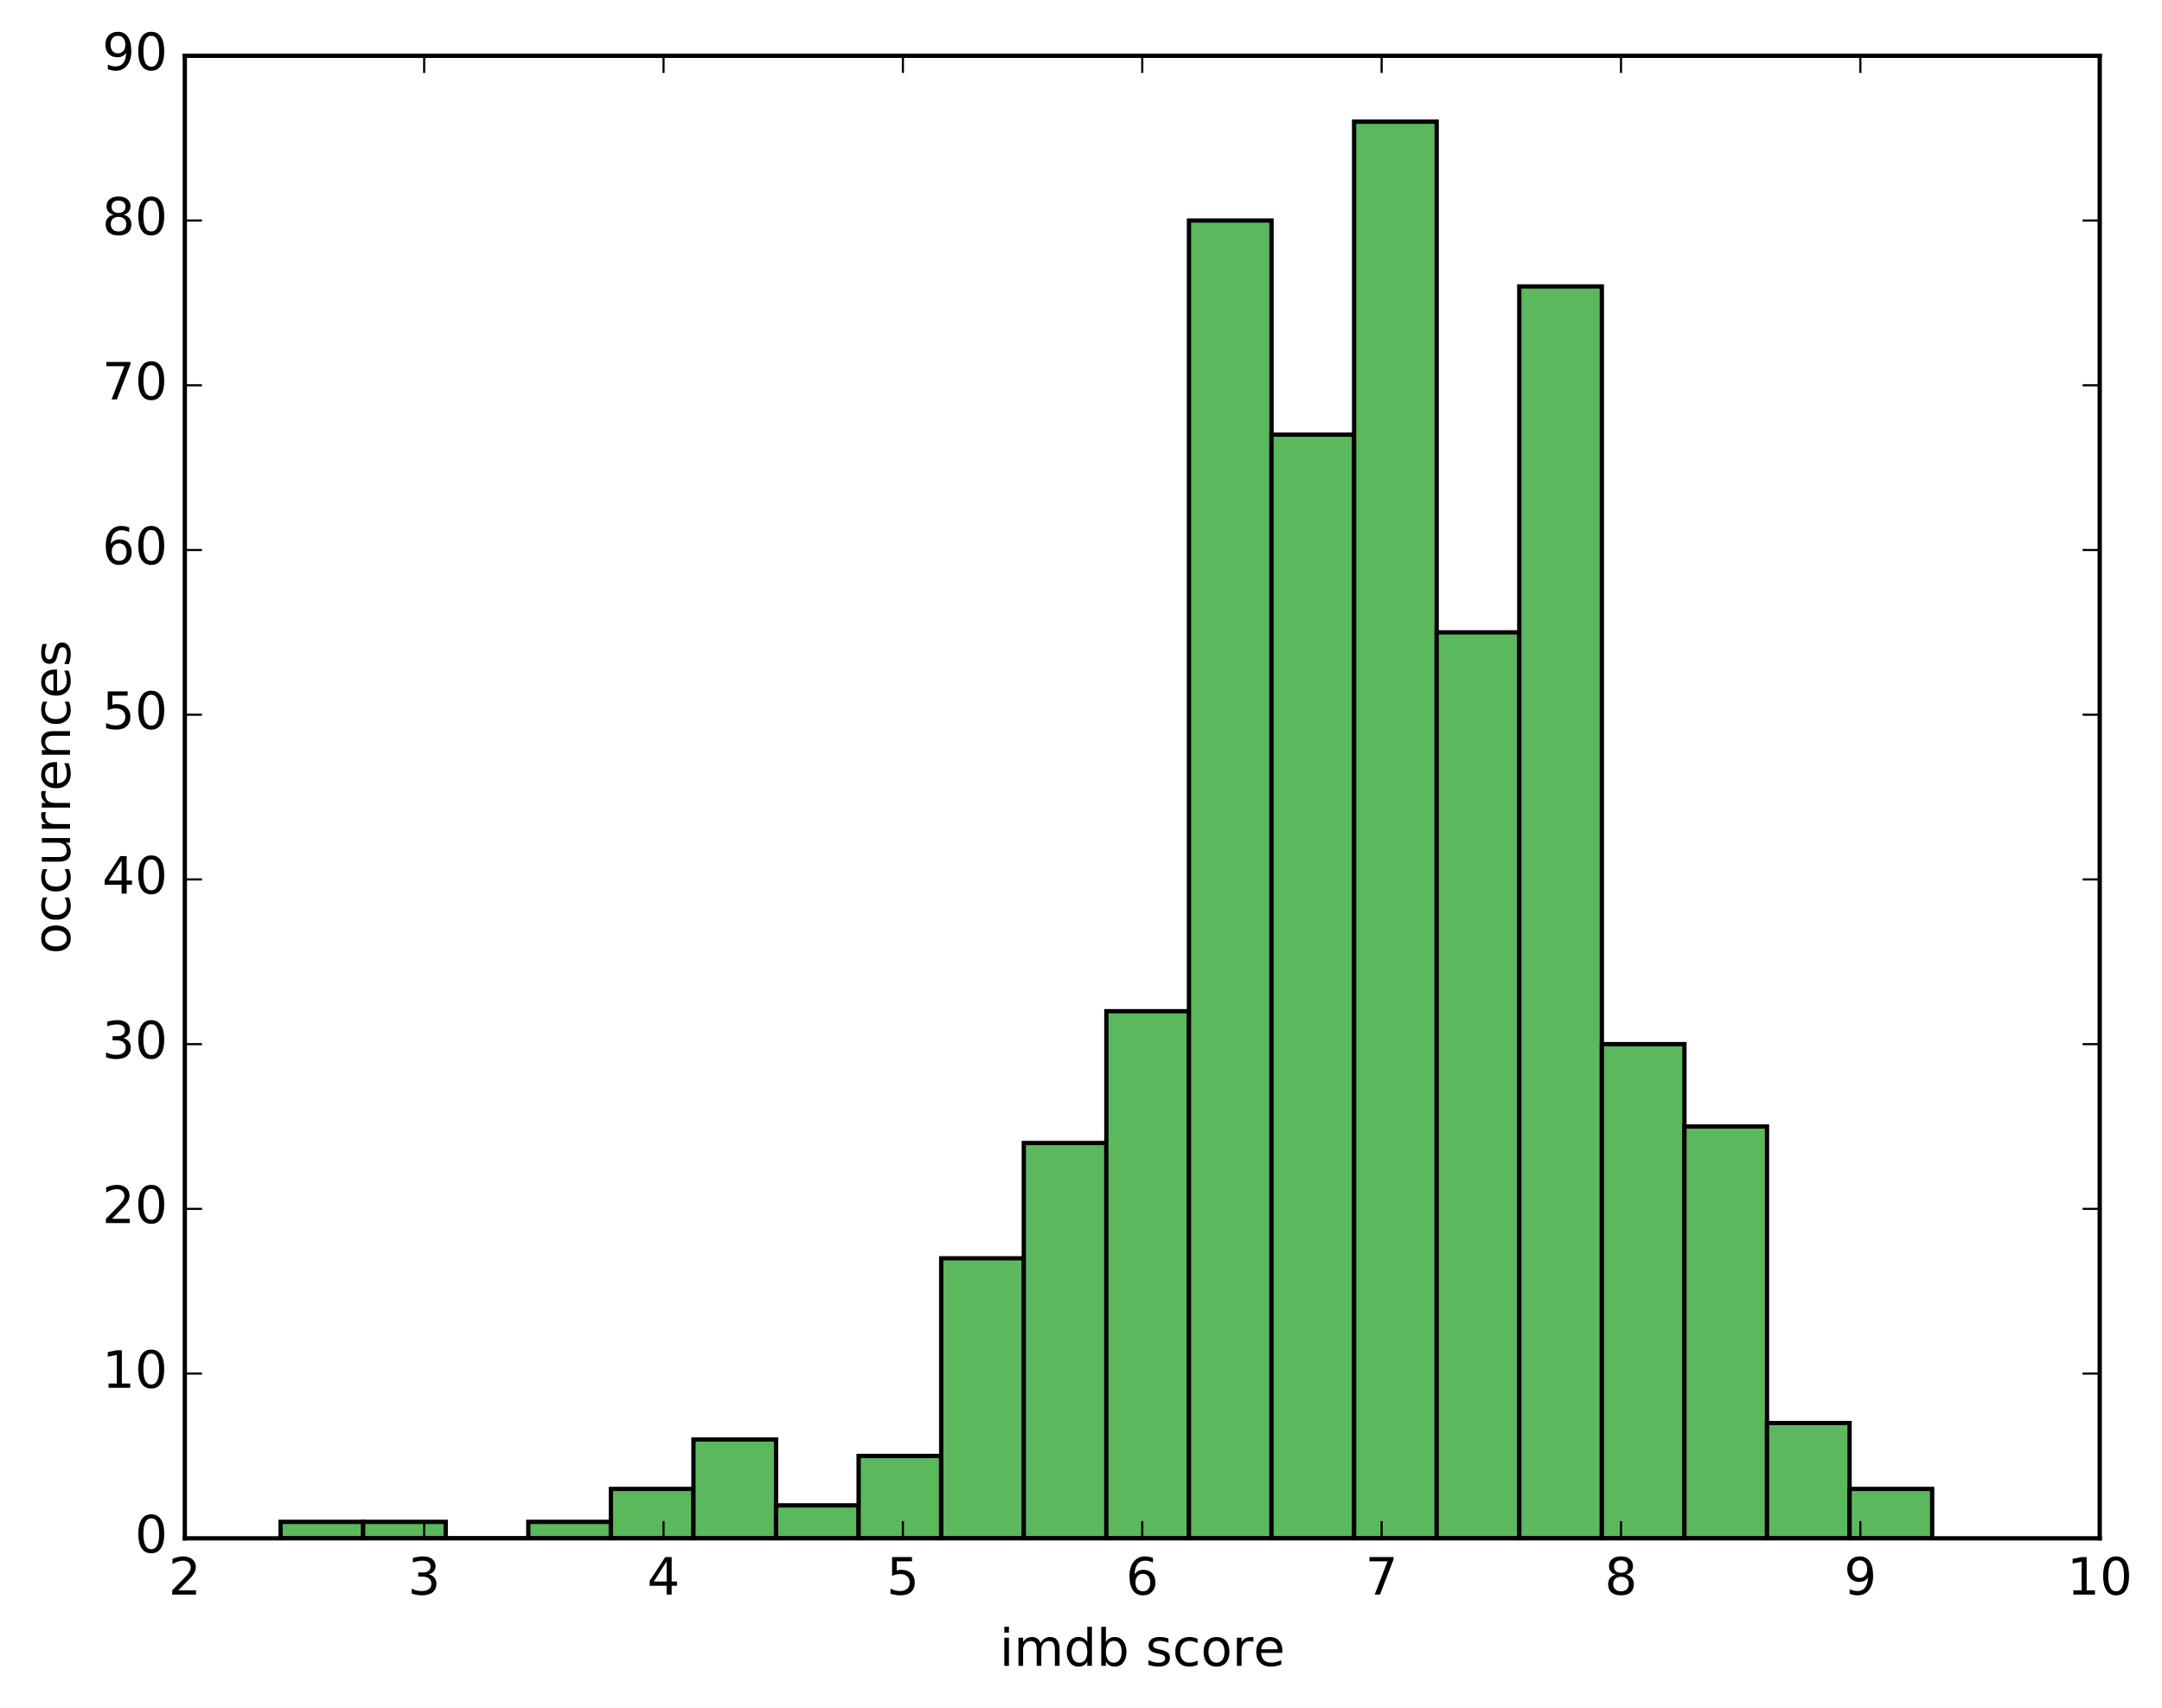
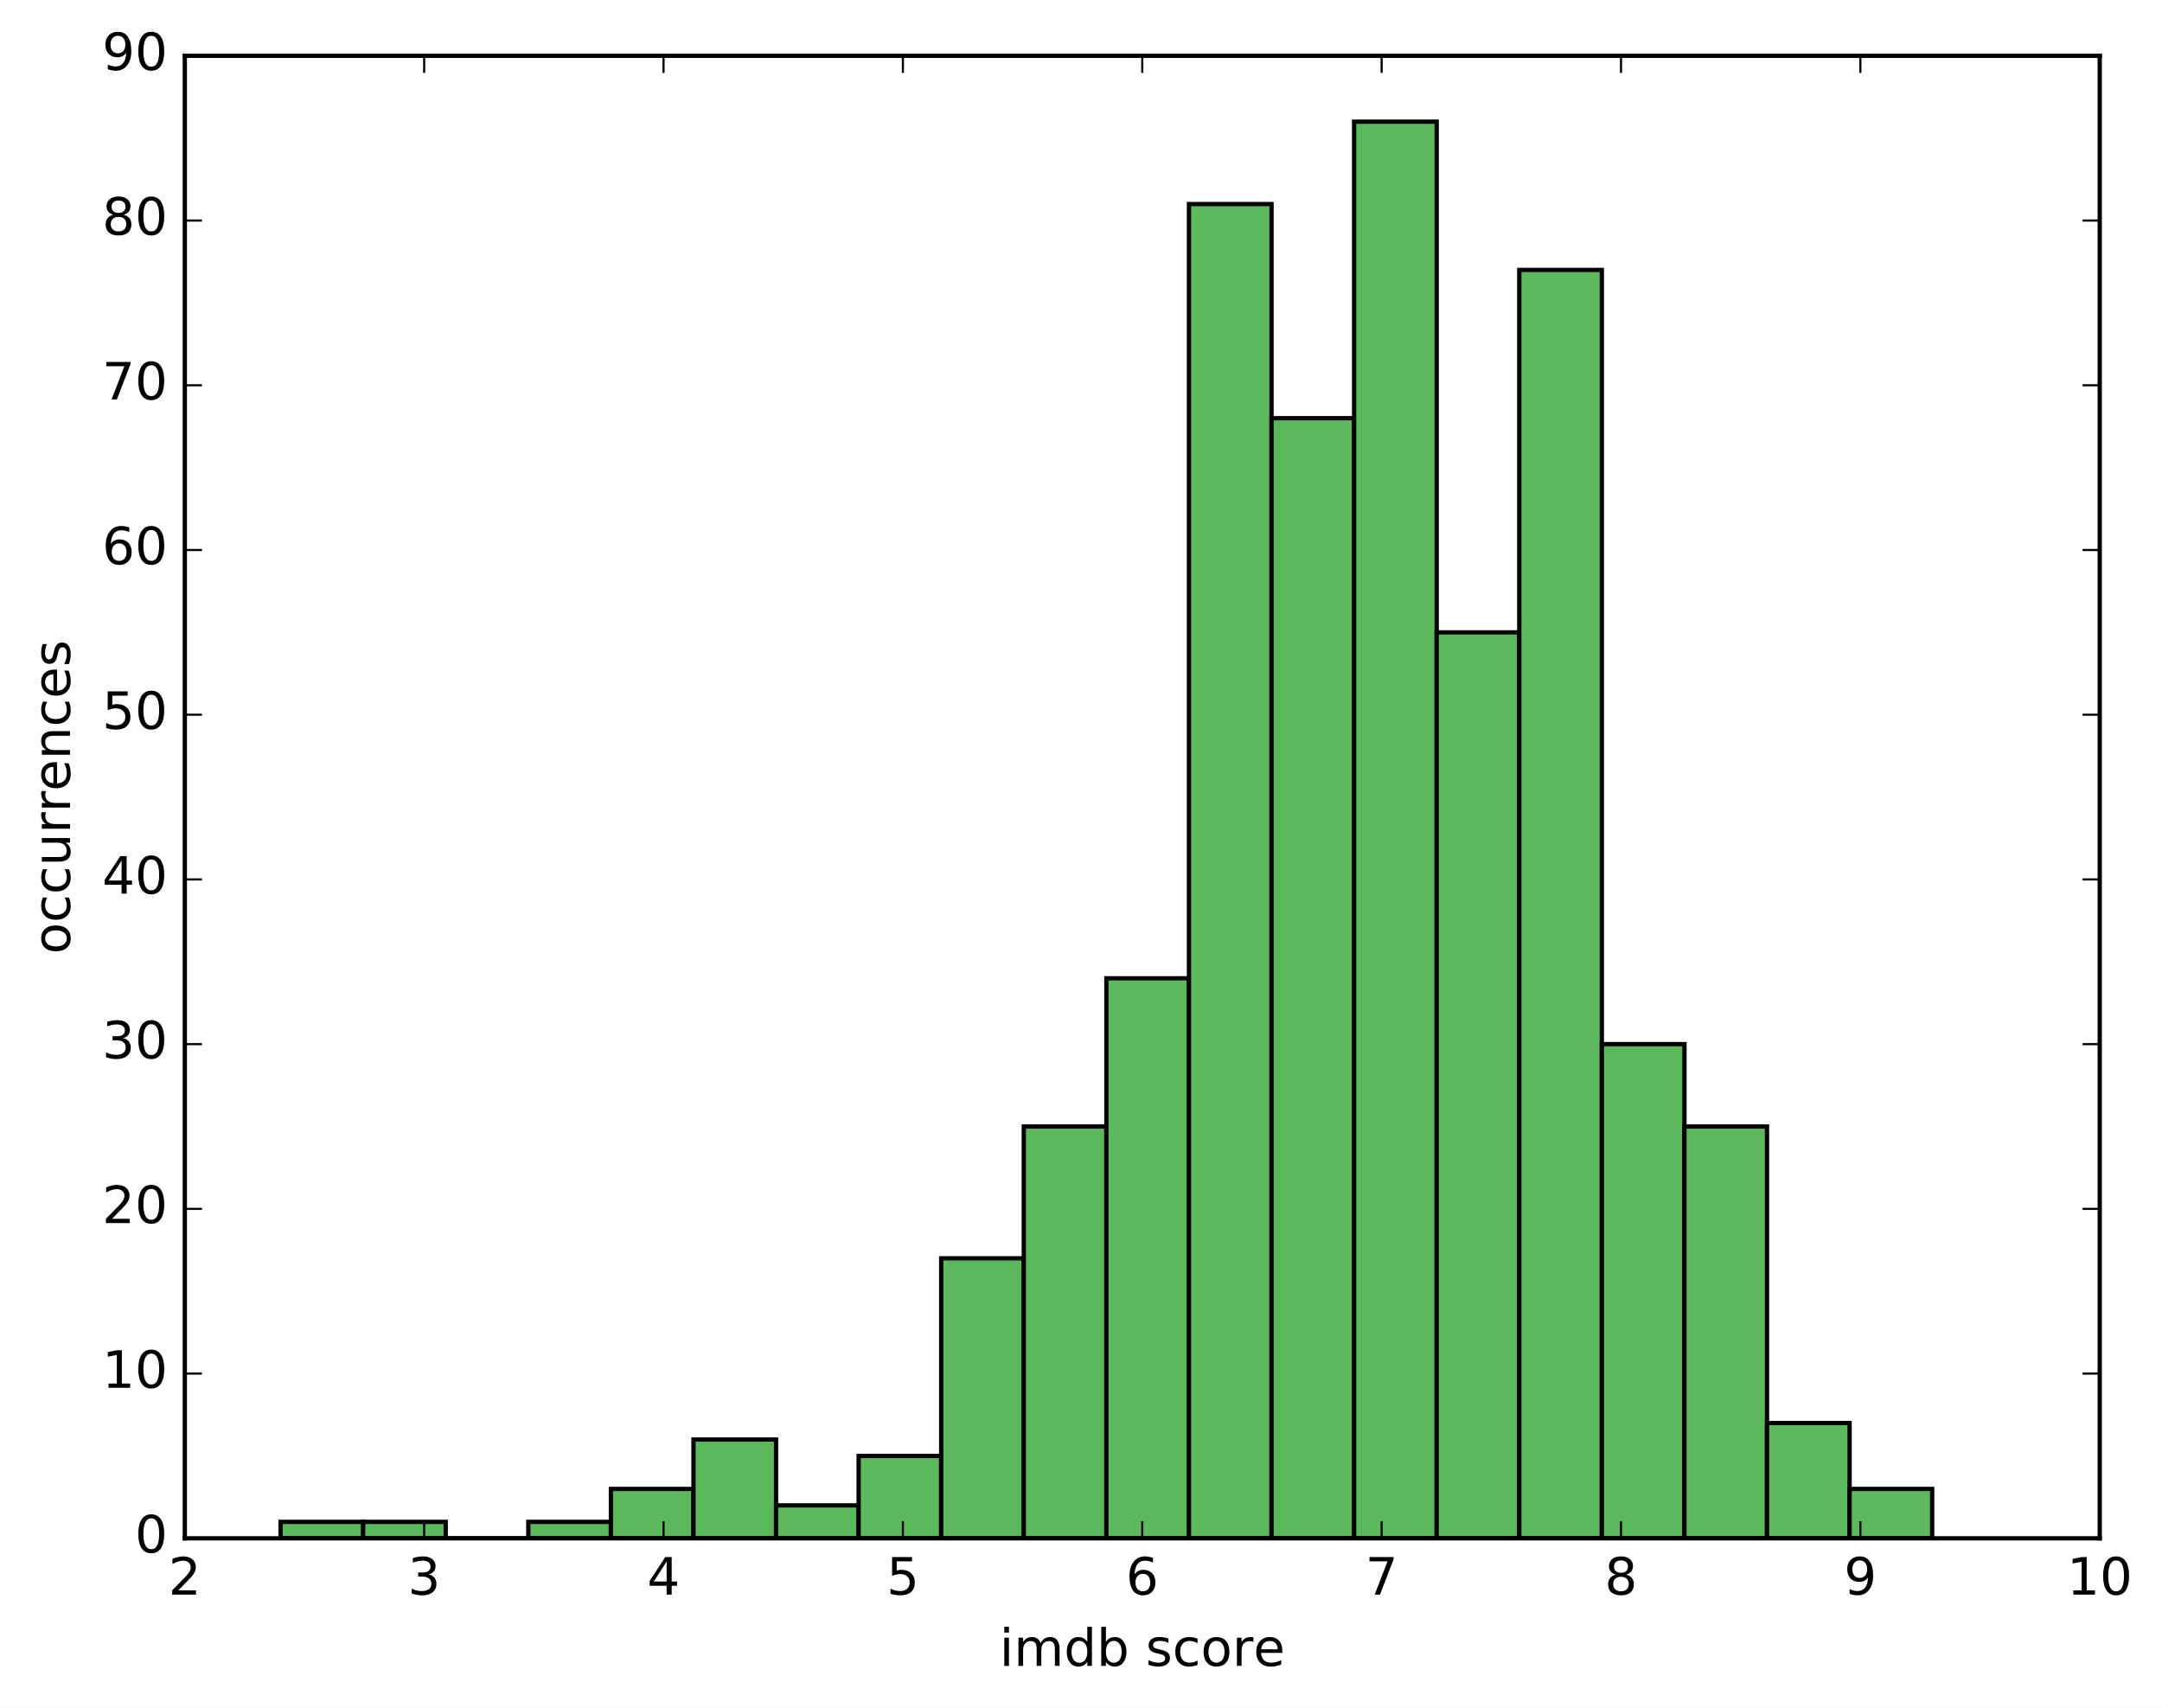
<svg xmlns="http://www.w3.org/2000/svg" xmlns:xlink="http://www.w3.org/1999/xlink" height="398pt" version="1.1" viewBox="0 0 504 398" width="504pt">
  <defs>
    <style type="text/css">
*{stroke-linecap:butt;stroke-linejoin:round;stroke-miterlimit:100000;}
  </style>
  </defs>
  <g id="figure_1">
    <g id="patch_1">
      <path d="M 0 398.034  L 504.319 398.034  L 504.319 0  L 0 0  z " style="fill:#ffffff;" />
    </g>
    <g id="axes_1">
      <g id="patch_2">
        <path d="M 43.084 358.607  L 489.484 358.607  L 489.484 13.007  L 43.084 13.007  z " style="fill:#ffffff;" />
      </g>
      <g id="patch_3">
-         <path clip-path="url(#pd7d721c037)" d="M 65.404 358.607  L 84.655 358.607  L 84.655 354.767  L 65.404 354.767  z " style="fill:#5cb85c;stroke:#000000;stroke-linejoin:miter;" />
+         <path clip-path="url(#pb5f5af9850)" d="M 65.404 358.607  L 84.655 358.607  L 84.655 354.767  L 65.404 354.767  z " style="fill:#5cb85c;stroke:#000000;stroke-linejoin:miter;" />
      </g>
      <g id="patch_4">
-         <path clip-path="url(#pd7d721c037)" d="M 84.655 358.607  L 103.906 358.607  L 103.906 354.767  L 84.655 354.767  z " style="fill:#5cb85c;stroke:#000000;stroke-linejoin:miter;" />
+         <path clip-path="url(#pb5f5af9850)" d="M 84.655 358.607  L 103.906 358.607  L 103.906 354.767  L 84.655 354.767  z " style="fill:#5cb85c;stroke:#000000;stroke-linejoin:miter;" />
      </g>
      <g id="patch_5">
-         <path clip-path="url(#pd7d721c037)" d="M 103.906 358.607  L 123.157 358.607  L 123.157 358.607  L 103.906 358.607  z " style="fill:#5cb85c;stroke:#000000;stroke-linejoin:miter;" />
+         <path clip-path="url(#pb5f5af9850)" d="M 103.906 358.607  L 123.157 358.607  L 123.157 358.607  L 103.906 358.607  z " style="fill:#5cb85c;stroke:#000000;stroke-linejoin:miter;" />
      </g>
      <g id="patch_6">
-         <path clip-path="url(#pd7d721c037)" d="M 123.157 358.607  L 142.408 358.607  L 142.408 354.767  L 123.157 354.767  z " style="fill:#5cb85c;stroke:#000000;stroke-linejoin:miter;" />
+         <path clip-path="url(#pb5f5af9850)" d="M 123.157 358.607  L 142.408 358.607  L 142.408 354.767  L 123.157 354.767  z " style="fill:#5cb85c;stroke:#000000;stroke-linejoin:miter;" />
      </g>
      <g id="patch_7">
-         <path clip-path="url(#pd7d721c037)" d="M 142.408 358.607  L 161.659 358.607  L 161.659 347.087  L 142.408 347.087  z " style="fill:#5cb85c;stroke:#000000;stroke-linejoin:miter;" />
+         <path clip-path="url(#pb5f5af9850)" d="M 142.408 358.607  L 161.659 358.607  L 161.659 347.087  L 142.408 347.087  z " style="fill:#5cb85c;stroke:#000000;stroke-linejoin:miter;" />
      </g>
      <g id="patch_8">
-         <path clip-path="url(#pd7d721c037)" d="M 161.659 358.607  L 180.91 358.607  L 180.91 335.567  L 161.659 335.567  z " style="fill:#5cb85c;stroke:#000000;stroke-linejoin:miter;" />
+         <path clip-path="url(#pb5f5af9850)" d="M 161.659 358.607  L 180.91 358.607  L 180.91 335.567  L 161.659 335.567  z " style="fill:#5cb85c;stroke:#000000;stroke-linejoin:miter;" />
      </g>
      <g id="patch_9">
-         <path clip-path="url(#pd7d721c037)" d="M 180.91 358.607  L 200.161 358.607  L 200.161 350.927  L 180.91 350.927  z " style="fill:#5cb85c;stroke:#000000;stroke-linejoin:miter;" />
+         <path clip-path="url(#pb5f5af9850)" d="M 180.91 358.607  L 200.161 358.607  L 200.161 350.927  L 180.91 350.927  z " style="fill:#5cb85c;stroke:#000000;stroke-linejoin:miter;" />
      </g>
      <g id="patch_10">
-         <path clip-path="url(#pd7d721c037)" d="M 200.161 358.607  L 219.412 358.607  L 219.412 339.407  L 200.161 339.407  z " style="fill:#5cb85c;stroke:#000000;stroke-linejoin:miter;" />
+         <path clip-path="url(#pb5f5af9850)" d="M 200.161 358.607  L 219.412 358.607  L 219.412 339.407  L 200.161 339.407  z " style="fill:#5cb85c;stroke:#000000;stroke-linejoin:miter;" />
      </g>
      <g id="patch_11">
-         <path clip-path="url(#pd7d721c037)" d="M 219.412 358.607  L 238.663 358.607  L 238.663 293.327  L 219.412 293.327  z " style="fill:#5cb85c;stroke:#000000;stroke-linejoin:miter;" />
+         <path clip-path="url(#pb5f5af9850)" d="M 219.412 358.607  L 238.663 358.607  L 238.663 293.327  L 219.412 293.327  z " style="fill:#5cb85c;stroke:#000000;stroke-linejoin:miter;" />
      </g>
      <g id="patch_12">
-         <path clip-path="url(#pd7d721c037)" d="M 238.663 358.607  L 257.914 358.607  L 257.914 266.447  L 238.663 266.447  z " style="fill:#5cb85c;stroke:#000000;stroke-linejoin:miter;" />
+         <path clip-path="url(#pb5f5af9850)" d="M 238.663 358.607  L 257.914 358.607  L 257.914 262.607  L 238.663 262.607  z " style="fill:#5cb85c;stroke:#000000;stroke-linejoin:miter;" />
      </g>
      <g id="patch_13">
-         <path clip-path="url(#pd7d721c037)" d="M 257.914 358.607  L 277.165 358.607  L 277.165 235.727  L 257.914 235.727  z " style="fill:#5cb85c;stroke:#000000;stroke-linejoin:miter;" />
+         <path clip-path="url(#pb5f5af9850)" d="M 257.914 358.607  L 277.165 358.607  L 277.165 228.047  L 257.914 228.047  z " style="fill:#5cb85c;stroke:#000000;stroke-linejoin:miter;" />
      </g>
      <g id="patch_14">
-         <path clip-path="url(#pd7d721c037)" d="M 277.165 358.607  L 296.416 358.607  L 296.416 51.407  L 277.165 51.407  z " style="fill:#5cb85c;stroke:#000000;stroke-linejoin:miter;" />
+         <path clip-path="url(#pb5f5af9850)" d="M 277.165 358.607  L 296.416 358.607  L 296.416 47.567  L 277.165 47.567  z " style="fill:#5cb85c;stroke:#000000;stroke-linejoin:miter;" />
      </g>
      <g id="patch_15">
-         <path clip-path="url(#pd7d721c037)" d="M 296.416 358.607  L 315.667 358.607  L 315.667 101.327  L 296.416 101.327  z " style="fill:#5cb85c;stroke:#000000;stroke-linejoin:miter;" />
+         <path clip-path="url(#pb5f5af9850)" d="M 296.416 358.607  L 315.667 358.607  L 315.667 97.487  L 296.416 97.487  z " style="fill:#5cb85c;stroke:#000000;stroke-linejoin:miter;" />
      </g>
      <g id="patch_16">
-         <path clip-path="url(#pd7d721c037)" d="M 315.667 358.607  L 334.918 358.607  L 334.918 28.367  L 315.667 28.367  z " style="fill:#5cb85c;stroke:#000000;stroke-linejoin:miter;" />
+         <path clip-path="url(#pb5f5af9850)" d="M 315.667 358.607  L 334.918 358.607  L 334.918 28.367  L 315.667 28.367  z " style="fill:#5cb85c;stroke:#000000;stroke-linejoin:miter;" />
      </g>
      <g id="patch_17">
-         <path clip-path="url(#pd7d721c037)" d="M 334.918 358.607  L 354.169 358.607  L 354.169 147.407  L 334.918 147.407  z " style="fill:#5cb85c;stroke:#000000;stroke-linejoin:miter;" />
+         <path clip-path="url(#pb5f5af9850)" d="M 334.918 358.607  L 354.169 358.607  L 354.169 147.407  L 334.918 147.407  z " style="fill:#5cb85c;stroke:#000000;stroke-linejoin:miter;" />
      </g>
      <g id="patch_18">
-         <path clip-path="url(#pd7d721c037)" d="M 354.169 358.607  L 373.42 358.607  L 373.42 66.767  L 354.169 66.767  z " style="fill:#5cb85c;stroke:#000000;stroke-linejoin:miter;" />
+         <path clip-path="url(#pb5f5af9850)" d="M 354.169 358.607  L 373.42 358.607  L 373.42 62.927  L 354.169 62.927  z " style="fill:#5cb85c;stroke:#000000;stroke-linejoin:miter;" />
      </g>
      <g id="patch_19">
-         <path clip-path="url(#pd7d721c037)" d="M 373.42 358.607  L 392.671 358.607  L 392.671 243.407  L 373.42 243.407  z " style="fill:#5cb85c;stroke:#000000;stroke-linejoin:miter;" />
+         <path clip-path="url(#pb5f5af9850)" d="M 373.42 358.607  L 392.671 358.607  L 392.671 243.407  L 373.42 243.407  z " style="fill:#5cb85c;stroke:#000000;stroke-linejoin:miter;" />
      </g>
      <g id="patch_20">
-         <path clip-path="url(#pd7d721c037)" d="M 392.671 358.607  L 411.922 358.607  L 411.922 262.607  L 392.671 262.607  z " style="fill:#5cb85c;stroke:#000000;stroke-linejoin:miter;" />
+         <path clip-path="url(#pb5f5af9850)" d="M 392.671 358.607  L 411.922 358.607  L 411.922 262.607  L 392.671 262.607  z " style="fill:#5cb85c;stroke:#000000;stroke-linejoin:miter;" />
      </g>
      <g id="patch_21">
-         <path clip-path="url(#pd7d721c037)" d="M 411.922 358.607  L 431.173 358.607  L 431.173 331.727  L 411.922 331.727  z " style="fill:#5cb85c;stroke:#000000;stroke-linejoin:miter;" />
+         <path clip-path="url(#pb5f5af9850)" d="M 411.922 358.607  L 431.173 358.607  L 431.173 331.727  L 411.922 331.727  z " style="fill:#5cb85c;stroke:#000000;stroke-linejoin:miter;" />
      </g>
      <g id="patch_22">
-         <path clip-path="url(#pd7d721c037)" d="M 431.173 358.607  L 450.424 358.607  L 450.424 347.087  L 431.173 347.087  z " style="fill:#5cb85c;stroke:#000000;stroke-linejoin:miter;" />
+         <path clip-path="url(#pb5f5af9850)" d="M 431.173 358.607  L 450.424 358.607  L 450.424 347.087  L 431.173 347.087  z " style="fill:#5cb85c;stroke:#000000;stroke-linejoin:miter;" />
      </g>
      <g id="patch_23">
        <path d="M 43.084 13.007  L 489.484 13.007  " style="fill:none;stroke:#000000;stroke-linecap:square;stroke-linejoin:miter;" />
      </g>
      <g id="patch_24">
        <path d="M 489.484 358.607  L 489.484 13.007  " style="fill:none;stroke:#000000;stroke-linecap:square;stroke-linejoin:miter;" />
      </g>
      <g id="patch_25">
        <path d="M 43.084 358.607  L 489.484 358.607  " style="fill:none;stroke:#000000;stroke-linecap:square;stroke-linejoin:miter;" />
      </g>
      <g id="patch_26">
        <path d="M 43.084 358.607  L 43.084 13.007  " style="fill:none;stroke:#000000;stroke-linecap:square;stroke-linejoin:miter;" />
      </g>
      <g id="matplotlib.axis_1">
        <g id="xtick_1">
          <g id="line2d_1">
            <defs>
-               <path d="M 0 0  L 0 -4  " id="m1846ed63f5" style="stroke:#000000;stroke-width:0.5;" />
-             </defs>
-             <g>
-               <use style="stroke:#000000;stroke-width:0.5;" x="43.084" xlink:href="#m1846ed63f5" y="358.607" />
+               <path d="M 0 0  L 0 -4  " id="m257d3e82ee" style="stroke:#000000;stroke-width:0.5;" />
+             </defs>
+             <g>
+               <use style="stroke:#000000;stroke-width:0.5;" x="43.084" xlink:href="#m257d3e82ee" y="358.607" />
            </g>
          </g>
          <g id="line2d_2">
            <defs>
-               <path d="M 0 0  L 0 4  " id="m4aa97faf41" style="stroke:#000000;stroke-width:0.5;" />
-             </defs>
-             <g>
-               <use style="stroke:#000000;stroke-width:0.5;" x="43.084" xlink:href="#m4aa97faf41" y="13.007" />
+               <path d="M 0 0  L 0 4  " id="m4eb348fe2f" style="stroke:#000000;stroke-width:0.5;" />
+             </defs>
+             <g>
+               <use style="stroke:#000000;stroke-width:0.5;" x="43.084" xlink:href="#m4eb348fe2f" y="13.007" />
            </g>
          </g>
          <g id="text_1">
            <defs>
              <path d="M 19.188 8.297  L 53.609 8.297  L 53.609 0  L 7.328 0  L 7.328 8.297  Q 12.938 14.109 22.625 23.891  Q 32.328 33.688 34.812 36.531  Q 39.547 41.844 41.422 45.531  Q 43.312 49.219 43.312 52.781  Q 43.312 58.594 39.234 62.25  Q 35.156 65.922 28.609 65.922  Q 23.969 65.922 18.812 64.312  Q 13.672 62.703 7.812 59.422  L 7.812 69.391  Q 13.766 71.781 18.938 73  Q 24.125 74.219 28.422 74.219  Q 39.75 74.219 46.484 68.547  Q 53.219 62.891 53.219 53.422  Q 53.219 48.922 51.531 44.891  Q 49.859 40.875 45.406 35.406  Q 44.188 33.984 37.641 27.219  Q 31.109 20.453 19.188 8.297  " id="BitstreamVeraSans-Roman-32" />
            </defs>
            <g transform="translate(39.26625 371.725)scale(0.12 -0.12)">
              <use xlink:href="#BitstreamVeraSans-Roman-32" />
            </g>
          </g>
        </g>
        <g id="xtick_2">
          <g id="line2d_3">
            <g>
-               <use style="stroke:#000000;stroke-width:0.5;" x="98.884" xlink:href="#m1846ed63f5" y="358.607" />
+               <use style="stroke:#000000;stroke-width:0.5;" x="98.884" xlink:href="#m257d3e82ee" y="358.607" />
            </g>
          </g>
          <g id="line2d_4">
            <g>
-               <use style="stroke:#000000;stroke-width:0.5;" x="98.884" xlink:href="#m4aa97faf41" y="13.007" />
+               <use style="stroke:#000000;stroke-width:0.5;" x="98.884" xlink:href="#m4eb348fe2f" y="13.007" />
            </g>
          </g>
          <g id="text_2">
            <defs>
              <path d="M 40.578 39.312  Q 47.656 37.797 51.625 33  Q 55.609 28.219 55.609 21.188  Q 55.609 10.406 48.188 4.484  Q 40.766 -1.422 27.094 -1.422  Q 22.516 -1.422 17.656 -0.516  Q 12.797 0.391 7.625 2.203  L 7.625 11.719  Q 11.719 9.328 16.594 8.109  Q 21.484 6.891 26.812 6.891  Q 36.078 6.891 40.938 10.547  Q 45.797 14.203 45.797 21.188  Q 45.797 27.641 41.281 31.266  Q 36.766 34.906 28.719 34.906  L 20.219 34.906  L 20.219 43.016  L 29.109 43.016  Q 36.375 43.016 40.234 45.922  Q 44.094 48.828 44.094 54.297  Q 44.094 59.906 40.109 62.906  Q 36.141 65.922 28.719 65.922  Q 24.656 65.922 20.016 65.031  Q 15.375 64.156 9.812 62.312  L 9.812 71.094  Q 15.438 72.656 20.344 73.438  Q 25.25 74.219 29.594 74.219  Q 40.828 74.219 47.359 69.109  Q 53.906 64.016 53.906 55.328  Q 53.906 49.266 50.438 45.094  Q 46.969 40.922 40.578 39.312  " id="BitstreamVeraSans-Roman-33" />
            </defs>
            <g transform="translate(95.06625 371.725)scale(0.12 -0.12)">
              <use xlink:href="#BitstreamVeraSans-Roman-33" />
            </g>
          </g>
        </g>
        <g id="xtick_3">
          <g id="line2d_5">
            <g>
-               <use style="stroke:#000000;stroke-width:0.5;" x="154.684" xlink:href="#m1846ed63f5" y="358.607" />
+               <use style="stroke:#000000;stroke-width:0.5;" x="154.684" xlink:href="#m257d3e82ee" y="358.607" />
            </g>
          </g>
          <g id="line2d_6">
            <g>
-               <use style="stroke:#000000;stroke-width:0.5;" x="154.684" xlink:href="#m4aa97faf41" y="13.007" />
+               <use style="stroke:#000000;stroke-width:0.5;" x="154.684" xlink:href="#m4eb348fe2f" y="13.007" />
            </g>
          </g>
          <g id="text_3">
            <defs>
              <path d="M 37.797 64.312  L 12.891 25.391  L 37.797 25.391  z M 35.203 72.906  L 47.609 72.906  L 47.609 25.391  L 58.016 25.391  L 58.016 17.188  L 47.609 17.188  L 47.609 0  L 37.797 0  L 37.797 17.188  L 4.891 17.188  L 4.891 26.703  z " id="BitstreamVeraSans-Roman-34" />
            </defs>
            <g transform="translate(150.8663 371.725)scale(0.12 -0.12)">
              <use xlink:href="#BitstreamVeraSans-Roman-34" />
            </g>
          </g>
        </g>
        <g id="xtick_4">
          <g id="line2d_7">
            <g>
-               <use style="stroke:#000000;stroke-width:0.5;" x="210.484" xlink:href="#m1846ed63f5" y="358.607" />
+               <use style="stroke:#000000;stroke-width:0.5;" x="210.484" xlink:href="#m257d3e82ee" y="358.607" />
            </g>
          </g>
          <g id="line2d_8">
            <g>
-               <use style="stroke:#000000;stroke-width:0.5;" x="210.484" xlink:href="#m4aa97faf41" y="13.007" />
+               <use style="stroke:#000000;stroke-width:0.5;" x="210.484" xlink:href="#m4eb348fe2f" y="13.007" />
            </g>
          </g>
          <g id="text_4">
            <defs>
              <path d="M 10.797 72.906  L 49.516 72.906  L 49.516 64.594  L 19.828 64.594  L 19.828 46.734  Q 21.969 47.469 24.109 47.828  Q 26.266 48.188 28.422 48.188  Q 40.625 48.188 47.75 41.5  Q 54.891 34.812 54.891 23.391  Q 54.891 11.625 47.562 5.094  Q 40.234 -1.422 26.906 -1.422  Q 22.312 -1.422 17.547 -0.641  Q 12.797 0.141 7.719 1.703  L 7.719 11.625  Q 12.109 9.234 16.797 8.062  Q 21.484 6.891 26.703 6.891  Q 35.156 6.891 40.078 11.328  Q 45.016 15.766 45.016 23.391  Q 45.016 31 40.078 35.438  Q 35.156 39.891 26.703 39.891  Q 22.75 39.891 18.812 39.016  Q 14.891 38.141 10.797 36.281  z " id="BitstreamVeraSans-Roman-35" />
            </defs>
            <g transform="translate(206.6662 371.725)scale(0.12 -0.12)">
              <use xlink:href="#BitstreamVeraSans-Roman-35" />
            </g>
          </g>
        </g>
        <g id="xtick_5">
          <g id="line2d_9">
            <g>
-               <use style="stroke:#000000;stroke-width:0.5;" x="266.284" xlink:href="#m1846ed63f5" y="358.607" />
+               <use style="stroke:#000000;stroke-width:0.5;" x="266.284" xlink:href="#m257d3e82ee" y="358.607" />
            </g>
          </g>
          <g id="line2d_10">
            <g>
-               <use style="stroke:#000000;stroke-width:0.5;" x="266.284" xlink:href="#m4aa97faf41" y="13.007" />
+               <use style="stroke:#000000;stroke-width:0.5;" x="266.284" xlink:href="#m4eb348fe2f" y="13.007" />
            </g>
          </g>
          <g id="text_5">
            <defs>
              <path d="M 33.016 40.375  Q 26.375 40.375 22.484 35.828  Q 18.609 31.297 18.609 23.391  Q 18.609 15.531 22.484 10.953  Q 26.375 6.391 33.016 6.391  Q 39.656 6.391 43.531 10.953  Q 47.406 15.531 47.406 23.391  Q 47.406 31.297 43.531 35.828  Q 39.656 40.375 33.016 40.375  M 52.594 71.297  L 52.594 62.312  Q 48.875 64.062 45.094 64.984  Q 41.312 65.922 37.594 65.922  Q 27.828 65.922 22.672 59.328  Q 17.531 52.734 16.797 39.406  Q 19.672 43.656 24.016 45.922  Q 28.375 48.188 33.594 48.188  Q 44.578 48.188 50.953 41.516  Q 57.328 34.859 57.328 23.391  Q 57.328 12.156 50.688 5.359  Q 44.047 -1.422 33.016 -1.422  Q 20.359 -1.422 13.672 8.266  Q 6.984 17.969 6.984 36.375  Q 6.984 53.656 15.188 63.938  Q 23.391 74.219 37.203 74.219  Q 40.922 74.219 44.703 73.484  Q 48.484 72.75 52.594 71.297  " id="BitstreamVeraSans-Roman-36" />
            </defs>
            <g transform="translate(262.4663 371.725)scale(0.12 -0.12)">
              <use xlink:href="#BitstreamVeraSans-Roman-36" />
            </g>
          </g>
        </g>
        <g id="xtick_6">
          <g id="line2d_11">
            <g>
-               <use style="stroke:#000000;stroke-width:0.5;" x="322.084" xlink:href="#m1846ed63f5" y="358.607" />
+               <use style="stroke:#000000;stroke-width:0.5;" x="322.084" xlink:href="#m257d3e82ee" y="358.607" />
            </g>
          </g>
          <g id="line2d_12">
            <g>
-               <use style="stroke:#000000;stroke-width:0.5;" x="322.084" xlink:href="#m4aa97faf41" y="13.007" />
+               <use style="stroke:#000000;stroke-width:0.5;" x="322.084" xlink:href="#m4eb348fe2f" y="13.007" />
            </g>
          </g>
          <g id="text_6">
            <defs>
              <path d="M 8.203 72.906  L 55.078 72.906  L 55.078 68.703  L 28.609 0  L 18.312 0  L 43.219 64.594  L 8.203 64.594  z " id="BitstreamVeraSans-Roman-37" />
            </defs>
            <g transform="translate(318.2663 371.725)scale(0.12 -0.12)">
              <use xlink:href="#BitstreamVeraSans-Roman-37" />
            </g>
          </g>
        </g>
        <g id="xtick_7">
          <g id="line2d_13">
            <g>
-               <use style="stroke:#000000;stroke-width:0.5;" x="377.884" xlink:href="#m1846ed63f5" y="358.607" />
+               <use style="stroke:#000000;stroke-width:0.5;" x="377.884" xlink:href="#m257d3e82ee" y="358.607" />
            </g>
          </g>
          <g id="line2d_14">
            <g>
-               <use style="stroke:#000000;stroke-width:0.5;" x="377.884" xlink:href="#m4aa97faf41" y="13.007" />
+               <use style="stroke:#000000;stroke-width:0.5;" x="377.884" xlink:href="#m4eb348fe2f" y="13.007" />
            </g>
          </g>
          <g id="text_7">
            <defs>
              <path d="M 31.781 34.625  Q 24.75 34.625 20.719 30.859  Q 16.703 27.094 16.703 20.516  Q 16.703 13.922 20.719 10.156  Q 24.75 6.391 31.781 6.391  Q 38.812 6.391 42.859 10.172  Q 46.922 13.969 46.922 20.516  Q 46.922 27.094 42.891 30.859  Q 38.875 34.625 31.781 34.625  M 21.922 38.812  Q 15.578 40.375 12.031 44.719  Q 8.5 49.078 8.5 55.328  Q 8.5 64.062 14.719 69.141  Q 20.953 74.219 31.781 74.219  Q 42.672 74.219 48.875 69.141  Q 55.078 64.062 55.078 55.328  Q 55.078 49.078 51.531 44.719  Q 48 40.375 41.703 38.812  Q 48.828 37.156 52.797 32.312  Q 56.781 27.484 56.781 20.516  Q 56.781 9.906 50.312 4.234  Q 43.844 -1.422 31.781 -1.422  Q 19.734 -1.422 13.25 4.234  Q 6.781 9.906 6.781 20.516  Q 6.781 27.484 10.781 32.312  Q 14.797 37.156 21.922 38.812  M 18.312 54.391  Q 18.312 48.734 21.844 45.562  Q 25.391 42.391 31.781 42.391  Q 38.141 42.391 41.719 45.562  Q 45.312 48.734 45.312 54.391  Q 45.312 60.062 41.719 63.234  Q 38.141 66.406 31.781 66.406  Q 25.391 66.406 21.844 63.234  Q 18.312 60.062 18.312 54.391  " id="BitstreamVeraSans-Roman-38" />
            </defs>
            <g transform="translate(374.0663 371.725)scale(0.12 -0.12)">
              <use xlink:href="#BitstreamVeraSans-Roman-38" />
            </g>
          </g>
        </g>
        <g id="xtick_8">
          <g id="line2d_15">
            <g>
-               <use style="stroke:#000000;stroke-width:0.5;" x="433.684" xlink:href="#m1846ed63f5" y="358.607" />
+               <use style="stroke:#000000;stroke-width:0.5;" x="433.684" xlink:href="#m257d3e82ee" y="358.607" />
            </g>
          </g>
          <g id="line2d_16">
            <g>
-               <use style="stroke:#000000;stroke-width:0.5;" x="433.684" xlink:href="#m4aa97faf41" y="13.007" />
+               <use style="stroke:#000000;stroke-width:0.5;" x="433.684" xlink:href="#m4eb348fe2f" y="13.007" />
            </g>
          </g>
          <g id="text_8">
            <defs>
              <path d="M 10.984 1.516  L 10.984 10.5  Q 14.703 8.734 18.5 7.812  Q 22.312 6.891 25.984 6.891  Q 35.75 6.891 40.891 13.453  Q 46.047 20.016 46.781 33.406  Q 43.953 29.203 39.594 26.953  Q 35.25 24.703 29.984 24.703  Q 19.047 24.703 12.672 31.312  Q 6.297 37.938 6.297 49.422  Q 6.297 60.641 12.938 67.422  Q 19.578 74.219 30.609 74.219  Q 43.266 74.219 49.922 64.516  Q 56.594 54.828 56.594 36.375  Q 56.594 19.141 48.406 8.859  Q 40.234 -1.422 26.422 -1.422  Q 22.703 -1.422 18.891 -0.688  Q 15.094 0.047 10.984 1.516  M 30.609 32.422  Q 37.25 32.422 41.125 36.953  Q 45.016 41.5 45.016 49.422  Q 45.016 57.281 41.125 61.844  Q 37.25 66.406 30.609 66.406  Q 23.969 66.406 20.094 61.844  Q 16.219 57.281 16.219 49.422  Q 16.219 41.5 20.094 36.953  Q 23.969 32.422 30.609 32.422  " id="BitstreamVeraSans-Roman-39" />
            </defs>
            <g transform="translate(429.8662 371.725)scale(0.12 -0.12)">
              <use xlink:href="#BitstreamVeraSans-Roman-39" />
            </g>
          </g>
        </g>
        <g id="xtick_9">
          <g id="line2d_17">
            <g>
-               <use style="stroke:#000000;stroke-width:0.5;" x="489.484" xlink:href="#m1846ed63f5" y="358.607" />
+               <use style="stroke:#000000;stroke-width:0.5;" x="489.484" xlink:href="#m257d3e82ee" y="358.607" />
            </g>
          </g>
          <g id="line2d_18">
            <g>
-               <use style="stroke:#000000;stroke-width:0.5;" x="489.484" xlink:href="#m4aa97faf41" y="13.007" />
+               <use style="stroke:#000000;stroke-width:0.5;" x="489.484" xlink:href="#m4eb348fe2f" y="13.007" />
            </g>
          </g>
          <g id="text_9">
            <defs>
              <path d="M 31.781 66.406  Q 24.172 66.406 20.328 58.906  Q 16.5 51.422 16.5 36.375  Q 16.5 21.391 20.328 13.891  Q 24.172 6.391 31.781 6.391  Q 39.453 6.391 43.281 13.891  Q 47.125 21.391 47.125 36.375  Q 47.125 51.422 43.281 58.906  Q 39.453 66.406 31.781 66.406  M 31.781 74.219  Q 44.047 74.219 50.516 64.516  Q 56.984 54.828 56.984 36.375  Q 56.984 17.969 50.516 8.266  Q 44.047 -1.422 31.781 -1.422  Q 19.531 -1.422 13.062 8.266  Q 6.594 17.969 6.594 36.375  Q 6.594 54.828 13.062 64.516  Q 19.531 74.219 31.781 74.219  " id="BitstreamVeraSans-Roman-30" />
              <path d="M 12.406 8.297  L 28.516 8.297  L 28.516 63.922  L 10.984 60.406  L 10.984 69.391  L 28.422 72.906  L 38.281 72.906  L 38.281 8.297  L 54.391 8.297  L 54.391 0  L 12.406 0  z " id="BitstreamVeraSans-Roman-31" />
            </defs>
            <g transform="translate(481.8487 371.725)scale(0.12 -0.12)">
              <use xlink:href="#BitstreamVeraSans-Roman-31" />
              <use x="63.623" xlink:href="#BitstreamVeraSans-Roman-30" />
            </g>
          </g>
        </g>
        <g id="text_10">
          <defs>
            <path id="BitstreamVeraSans-Roman-20" />
            <path d="M 52 44.188  Q 55.375 50.25 60.062 53.125  Q 64.75 56 71.094 56  Q 79.641 56 84.281 50.016  Q 88.922 44.047 88.922 33.016  L 88.922 0  L 79.891 0  L 79.891 32.719  Q 79.891 40.578 77.094 44.375  Q 74.312 48.188 68.609 48.188  Q 61.625 48.188 57.562 43.547  Q 53.516 38.922 53.516 30.906  L 53.516 0  L 44.484 0  L 44.484 32.719  Q 44.484 40.625 41.703 44.406  Q 38.922 48.188 33.109 48.188  Q 26.219 48.188 22.156 43.531  Q 18.109 38.875 18.109 30.906  L 18.109 0  L 9.078 0  L 9.078 54.688  L 18.109 54.688  L 18.109 46.188  Q 21.188 51.219 25.484 53.609  Q 29.781 56 35.688 56  Q 41.656 56 45.828 52.969  Q 50 49.953 52 44.188  " id="BitstreamVeraSans-Roman-6d" />
            <path d="M 30.609 48.391  Q 23.391 48.391 19.188 42.75  Q 14.984 37.109 14.984 27.297  Q 14.984 17.484 19.156 11.844  Q 23.344 6.203 30.609 6.203  Q 37.797 6.203 41.984 11.859  Q 46.188 17.531 46.188 27.297  Q 46.188 37.016 41.984 42.703  Q 37.797 48.391 30.609 48.391  M 30.609 56  Q 42.328 56 49.016 48.375  Q 55.719 40.766 55.719 27.297  Q 55.719 13.875 49.016 6.219  Q 42.328 -1.422 30.609 -1.422  Q 18.844 -1.422 12.172 6.219  Q 5.516 13.875 5.516 27.297  Q 5.516 40.766 12.172 48.375  Q 18.844 56 30.609 56  " id="BitstreamVeraSans-Roman-6f" />
            <path d="M 9.422 54.688  L 18.406 54.688  L 18.406 0  L 9.422 0  z M 9.422 75.984  L 18.406 75.984  L 18.406 64.594  L 9.422 64.594  z " id="BitstreamVeraSans-Roman-69" />
            <path d="M 56.203 29.594  L 56.203 25.203  L 14.891 25.203  Q 15.484 15.922 20.484 11.062  Q 25.484 6.203 34.422 6.203  Q 39.594 6.203 44.453 7.469  Q 49.312 8.734 54.109 11.281  L 54.109 2.781  Q 49.266 0.734 44.188 -0.344  Q 39.109 -1.422 33.891 -1.422  Q 20.797 -1.422 13.156 6.188  Q 5.516 13.812 5.516 26.812  Q 5.516 40.234 12.766 48.109  Q 20.016 56 32.328 56  Q 43.359 56 49.781 48.891  Q 56.203 41.797 56.203 29.594  M 47.219 32.234  Q 47.125 39.594 43.094 43.984  Q 39.062 48.391 32.422 48.391  Q 24.906 48.391 20.391 44.141  Q 15.875 39.891 15.188 32.172  z " id="BitstreamVeraSans-Roman-65" />
            <path d="M 45.406 46.391  L 45.406 75.984  L 54.391 75.984  L 54.391 0  L 45.406 0  L 45.406 8.203  Q 42.578 3.328 38.25 0.953  Q 33.938 -1.422 27.875 -1.422  Q 17.969 -1.422 11.734 6.484  Q 5.516 14.406 5.516 27.297  Q 5.516 40.188 11.734 48.094  Q 17.969 56 27.875 56  Q 33.938 56 38.25 53.625  Q 42.578 51.266 45.406 46.391  M 14.797 27.297  Q 14.797 17.391 18.875 11.75  Q 22.953 6.109 30.078 6.109  Q 37.203 6.109 41.297 11.75  Q 45.406 17.391 45.406 27.297  Q 45.406 37.203 41.297 42.844  Q 37.203 48.484 30.078 48.484  Q 22.953 48.484 18.875 42.844  Q 14.797 37.203 14.797 27.297  " id="BitstreamVeraSans-Roman-64" />
            <path d="M 41.109 46.297  Q 39.594 47.172 37.812 47.578  Q 36.031 48 33.891 48  Q 26.266 48 22.188 43.047  Q 18.109 38.094 18.109 28.812  L 18.109 0  L 9.078 0  L 9.078 54.688  L 18.109 54.688  L 18.109 46.188  Q 20.953 51.172 25.484 53.578  Q 30.031 56 36.531 56  Q 37.453 56 38.578 55.875  Q 39.703 55.766 41.062 55.516  z " id="BitstreamVeraSans-Roman-72" />
            <path d="M 44.281 53.078  L 44.281 44.578  Q 40.484 46.531 36.375 47.5  Q 32.281 48.484 27.875 48.484  Q 21.188 48.484 17.844 46.438  Q 14.5 44.391 14.5 40.281  Q 14.5 37.156 16.891 35.375  Q 19.281 33.594 26.516 31.984  L 29.594 31.297  Q 39.156 29.25 43.188 25.516  Q 47.219 21.781 47.219 15.094  Q 47.219 7.469 41.188 3.016  Q 35.156 -1.422 24.609 -1.422  Q 20.219 -1.422 15.453 -0.562  Q 10.688 0.297 5.422 2  L 5.422 11.281  Q 10.406 8.688 15.234 7.391  Q 20.062 6.109 24.812 6.109  Q 31.156 6.109 34.562 8.281  Q 37.984 10.453 37.984 14.406  Q 37.984 18.062 35.516 20.016  Q 33.062 21.969 24.703 23.781  L 21.578 24.516  Q 13.234 26.266 9.516 29.906  Q 5.812 33.547 5.812 39.891  Q 5.812 47.609 11.281 51.797  Q 16.75 56 26.812 56  Q 31.781 56 36.172 55.266  Q 40.578 54.547 44.281 53.078  " id="BitstreamVeraSans-Roman-73" />
            <path d="M 48.781 52.594  L 48.781 44.188  Q 44.969 46.297 41.141 47.344  Q 37.312 48.391 33.406 48.391  Q 24.656 48.391 19.812 42.844  Q 14.984 37.312 14.984 27.297  Q 14.984 17.281 19.812 11.734  Q 24.656 6.203 33.406 6.203  Q 37.312 6.203 41.141 7.25  Q 44.969 8.297 48.781 10.406  L 48.781 2.094  Q 45.016 0.344 40.984 -0.531  Q 36.969 -1.422 32.422 -1.422  Q 20.062 -1.422 12.781 6.344  Q 5.516 14.109 5.516 27.297  Q 5.516 40.672 12.859 48.328  Q 20.219 56 33.016 56  Q 37.156 56 41.109 55.141  Q 45.062 54.297 48.781 52.594  " id="BitstreamVeraSans-Roman-63" />
            <path d="M 48.688 27.297  Q 48.688 37.203 44.609 42.844  Q 40.531 48.484 33.406 48.484  Q 26.266 48.484 22.188 42.844  Q 18.109 37.203 18.109 27.297  Q 18.109 17.391 22.188 11.75  Q 26.266 6.109 33.406 6.109  Q 40.531 6.109 44.609 11.75  Q 48.688 17.391 48.688 27.297  M 18.109 46.391  Q 20.953 51.266 25.266 53.625  Q 29.594 56 35.594 56  Q 45.562 56 51.781 48.094  Q 58.016 40.188 58.016 27.297  Q 58.016 14.406 51.781 6.484  Q 45.562 -1.422 35.594 -1.422  Q 29.594 -1.422 25.266 0.953  Q 20.953 3.328 18.109 8.203  L 18.109 0  L 9.078 0  L 9.078 75.984  L 18.109 75.984  z " id="BitstreamVeraSans-Roman-62" />
          </defs>
          <g transform="translate(232.995 388.3388)scale(0.12 -0.12)">
            <use xlink:href="#BitstreamVeraSans-Roman-69" />
            <use x="27.783" xlink:href="#BitstreamVeraSans-Roman-6d" />
            <use x="125.195" xlink:href="#BitstreamVeraSans-Roman-64" />
            <use x="188.672" xlink:href="#BitstreamVeraSans-Roman-62" />
            <use x="252.148" xlink:href="#BitstreamVeraSans-Roman-20" />
            <use x="283.936" xlink:href="#BitstreamVeraSans-Roman-73" />
            <use x="336.035" xlink:href="#BitstreamVeraSans-Roman-63" />
            <use x="391.016" xlink:href="#BitstreamVeraSans-Roman-6f" />
            <use x="452.197" xlink:href="#BitstreamVeraSans-Roman-72" />
            <use x="493.279" xlink:href="#BitstreamVeraSans-Roman-65" />
          </g>
        </g>
      </g>
      <g id="matplotlib.axis_2">
        <g id="ytick_1">
          <g id="line2d_19">
            <defs>
-               <path d="M 0 0  L 4 0  " id="m8c92511440" style="stroke:#000000;stroke-width:0.5;" />
-             </defs>
-             <g>
-               <use style="stroke:#000000;stroke-width:0.5;" x="43.084" xlink:href="#m8c92511440" y="358.607" />
+               <path d="M 0 0  L 4 0  " id="m8528db3f2e" style="stroke:#000000;stroke-width:0.5;" />
+             </defs>
+             <g>
+               <use style="stroke:#000000;stroke-width:0.5;" x="43.084" xlink:href="#m8528db3f2e" y="358.607" />
            </g>
          </g>
          <g id="line2d_20">
            <defs>
-               <path d="M 0 0  L -4 0  " id="m4bf25d94ca" style="stroke:#000000;stroke-width:0.5;" />
-             </defs>
-             <g>
-               <use style="stroke:#000000;stroke-width:0.5;" x="489.484" xlink:href="#m4bf25d94ca" y="358.607" />
+               <path d="M 0 0  L -4 0  " id="mbd3c36af04" style="stroke:#000000;stroke-width:0.5;" />
+             </defs>
+             <g>
+               <use style="stroke:#000000;stroke-width:0.5;" x="489.484" xlink:href="#mbd3c36af04" y="358.607" />
            </g>
          </g>
          <g id="text_11">
            <g transform="translate(31.44875 361.9181)scale(0.12 -0.12)">
              <use xlink:href="#BitstreamVeraSans-Roman-30" />
            </g>
          </g>
        </g>
        <g id="ytick_2">
          <g id="line2d_21">
            <g>
-               <use style="stroke:#000000;stroke-width:0.5;" x="43.084" xlink:href="#m8c92511440" y="320.207" />
+               <use style="stroke:#000000;stroke-width:0.5;" x="43.084" xlink:href="#m8528db3f2e" y="320.207" />
            </g>
          </g>
          <g id="line2d_22">
            <g>
-               <use style="stroke:#000000;stroke-width:0.5;" x="489.484" xlink:href="#m4bf25d94ca" y="320.207" />
+               <use style="stroke:#000000;stroke-width:0.5;" x="489.484" xlink:href="#mbd3c36af04" y="320.207" />
            </g>
          </g>
          <g id="text_12">
            <g transform="translate(23.81375 323.5181)scale(0.12 -0.12)">
              <use xlink:href="#BitstreamVeraSans-Roman-31" />
              <use x="63.623" xlink:href="#BitstreamVeraSans-Roman-30" />
            </g>
          </g>
        </g>
        <g id="ytick_3">
          <g id="line2d_23">
            <g>
-               <use style="stroke:#000000;stroke-width:0.5;" x="43.084" xlink:href="#m8c92511440" y="281.807" />
+               <use style="stroke:#000000;stroke-width:0.5;" x="43.084" xlink:href="#m8528db3f2e" y="281.807" />
            </g>
          </g>
          <g id="line2d_24">
            <g>
-               <use style="stroke:#000000;stroke-width:0.5;" x="489.484" xlink:href="#m4bf25d94ca" y="281.807" />
+               <use style="stroke:#000000;stroke-width:0.5;" x="489.484" xlink:href="#mbd3c36af04" y="281.807" />
            </g>
          </g>
          <g id="text_13">
            <g transform="translate(23.81375 285.1181)scale(0.12 -0.12)">
              <use xlink:href="#BitstreamVeraSans-Roman-32" />
              <use x="63.623" xlink:href="#BitstreamVeraSans-Roman-30" />
            </g>
          </g>
        </g>
        <g id="ytick_4">
          <g id="line2d_25">
            <g>
-               <use style="stroke:#000000;stroke-width:0.5;" x="43.084" xlink:href="#m8c92511440" y="243.407" />
+               <use style="stroke:#000000;stroke-width:0.5;" x="43.084" xlink:href="#m8528db3f2e" y="243.407" />
            </g>
          </g>
          <g id="line2d_26">
            <g>
-               <use style="stroke:#000000;stroke-width:0.5;" x="489.484" xlink:href="#m4bf25d94ca" y="243.407" />
+               <use style="stroke:#000000;stroke-width:0.5;" x="489.484" xlink:href="#mbd3c36af04" y="243.407" />
            </g>
          </g>
          <g id="text_14">
            <g transform="translate(23.81375 246.7181)scale(0.12 -0.12)">
              <use xlink:href="#BitstreamVeraSans-Roman-33" />
              <use x="63.623" xlink:href="#BitstreamVeraSans-Roman-30" />
            </g>
          </g>
        </g>
        <g id="ytick_5">
          <g id="line2d_27">
            <g>
-               <use style="stroke:#000000;stroke-width:0.5;" x="43.084" xlink:href="#m8c92511440" y="205.007" />
+               <use style="stroke:#000000;stroke-width:0.5;" x="43.084" xlink:href="#m8528db3f2e" y="205.007" />
            </g>
          </g>
          <g id="line2d_28">
            <g>
-               <use style="stroke:#000000;stroke-width:0.5;" x="489.484" xlink:href="#m4bf25d94ca" y="205.007" />
+               <use style="stroke:#000000;stroke-width:0.5;" x="489.484" xlink:href="#mbd3c36af04" y="205.007" />
            </g>
          </g>
          <g id="text_15">
            <g transform="translate(23.81375 208.3181)scale(0.12 -0.12)">
              <use xlink:href="#BitstreamVeraSans-Roman-34" />
              <use x="63.623" xlink:href="#BitstreamVeraSans-Roman-30" />
            </g>
          </g>
        </g>
        <g id="ytick_6">
          <g id="line2d_29">
            <g>
-               <use style="stroke:#000000;stroke-width:0.5;" x="43.084" xlink:href="#m8c92511440" y="166.607" />
+               <use style="stroke:#000000;stroke-width:0.5;" x="43.084" xlink:href="#m8528db3f2e" y="166.607" />
            </g>
          </g>
          <g id="line2d_30">
            <g>
-               <use style="stroke:#000000;stroke-width:0.5;" x="489.484" xlink:href="#m4bf25d94ca" y="166.607" />
+               <use style="stroke:#000000;stroke-width:0.5;" x="489.484" xlink:href="#mbd3c36af04" y="166.607" />
            </g>
          </g>
          <g id="text_16">
            <g transform="translate(23.81375 169.9181)scale(0.12 -0.12)">
              <use xlink:href="#BitstreamVeraSans-Roman-35" />
              <use x="63.623" xlink:href="#BitstreamVeraSans-Roman-30" />
            </g>
          </g>
        </g>
        <g id="ytick_7">
          <g id="line2d_31">
            <g>
-               <use style="stroke:#000000;stroke-width:0.5;" x="43.084" xlink:href="#m8c92511440" y="128.207" />
+               <use style="stroke:#000000;stroke-width:0.5;" x="43.084" xlink:href="#m8528db3f2e" y="128.207" />
            </g>
          </g>
          <g id="line2d_32">
            <g>
-               <use style="stroke:#000000;stroke-width:0.5;" x="489.484" xlink:href="#m4bf25d94ca" y="128.207" />
+               <use style="stroke:#000000;stroke-width:0.5;" x="489.484" xlink:href="#mbd3c36af04" y="128.207" />
            </g>
          </g>
          <g id="text_17">
            <g transform="translate(23.81375 131.5181)scale(0.12 -0.12)">
              <use xlink:href="#BitstreamVeraSans-Roman-36" />
              <use x="63.623" xlink:href="#BitstreamVeraSans-Roman-30" />
            </g>
          </g>
        </g>
        <g id="ytick_8">
          <g id="line2d_33">
            <g>
-               <use style="stroke:#000000;stroke-width:0.5;" x="43.084" xlink:href="#m8c92511440" y="89.807" />
+               <use style="stroke:#000000;stroke-width:0.5;" x="43.084" xlink:href="#m8528db3f2e" y="89.807" />
            </g>
          </g>
          <g id="line2d_34">
            <g>
-               <use style="stroke:#000000;stroke-width:0.5;" x="489.484" xlink:href="#m4bf25d94ca" y="89.807" />
+               <use style="stroke:#000000;stroke-width:0.5;" x="489.484" xlink:href="#mbd3c36af04" y="89.807" />
            </g>
          </g>
          <g id="text_18">
            <g transform="translate(23.81375 93.11813)scale(0.12 -0.12)">
              <use xlink:href="#BitstreamVeraSans-Roman-37" />
              <use x="63.623" xlink:href="#BitstreamVeraSans-Roman-30" />
            </g>
          </g>
        </g>
        <g id="ytick_9">
          <g id="line2d_35">
            <g>
-               <use style="stroke:#000000;stroke-width:0.5;" x="43.084" xlink:href="#m8c92511440" y="51.407" />
+               <use style="stroke:#000000;stroke-width:0.5;" x="43.084" xlink:href="#m8528db3f2e" y="51.407" />
            </g>
          </g>
          <g id="line2d_36">
            <g>
-               <use style="stroke:#000000;stroke-width:0.5;" x="489.484" xlink:href="#m4bf25d94ca" y="51.407" />
+               <use style="stroke:#000000;stroke-width:0.5;" x="489.484" xlink:href="#mbd3c36af04" y="51.407" />
            </g>
          </g>
          <g id="text_19">
            <g transform="translate(23.81375 54.71813)scale(0.12 -0.12)">
              <use xlink:href="#BitstreamVeraSans-Roman-38" />
              <use x="63.623" xlink:href="#BitstreamVeraSans-Roman-30" />
            </g>
          </g>
        </g>
        <g id="ytick_10">
          <g id="line2d_37">
            <g>
-               <use style="stroke:#000000;stroke-width:0.5;" x="43.084" xlink:href="#m8c92511440" y="13.007" />
+               <use style="stroke:#000000;stroke-width:0.5;" x="43.084" xlink:href="#m8528db3f2e" y="13.007" />
            </g>
          </g>
          <g id="line2d_38">
            <g>
-               <use style="stroke:#000000;stroke-width:0.5;" x="489.484" xlink:href="#m4bf25d94ca" y="13.007" />
+               <use style="stroke:#000000;stroke-width:0.5;" x="489.484" xlink:href="#mbd3c36af04" y="13.007" />
            </g>
          </g>
          <g id="text_20">
            <g transform="translate(23.81375 16.31812)scale(0.12 -0.12)">
              <use xlink:href="#BitstreamVeraSans-Roman-39" />
              <use x="63.623" xlink:href="#BitstreamVeraSans-Roman-30" />
            </g>
          </g>
        </g>
        <g id="text_21">
          <defs>
            <path d="M 54.891 33.016  L 54.891 0  L 45.906 0  L 45.906 32.719  Q 45.906 40.484 42.875 44.328  Q 39.844 48.188 33.797 48.188  Q 26.516 48.188 22.312 43.547  Q 18.109 38.922 18.109 30.906  L 18.109 0  L 9.078 0  L 9.078 54.688  L 18.109 54.688  L 18.109 46.188  Q 21.344 51.125 25.703 53.562  Q 30.078 56 35.797 56  Q 45.219 56 50.047 50.172  Q 54.891 44.344 54.891 33.016  " id="BitstreamVeraSans-Roman-6e" />
            <path d="M 8.5 21.578  L 8.5 54.688  L 17.484 54.688  L 17.484 21.922  Q 17.484 14.156 20.5 10.266  Q 23.531 6.391 29.594 6.391  Q 36.859 6.391 41.078 11.031  Q 45.312 15.672 45.312 23.688  L 45.312 54.688  L 54.297 54.688  L 54.297 0  L 45.312 0  L 45.312 8.406  Q 42.047 3.422 37.719 1  Q 33.406 -1.422 27.688 -1.422  Q 18.266 -1.422 13.375 4.438  Q 8.5 10.297 8.5 21.578  " id="BitstreamVeraSans-Roman-75" />
          </defs>
          <g transform="translate(16.31812 222.42)rotate(-90.0)scale(0.12 -0.12)">
            <use xlink:href="#BitstreamVeraSans-Roman-6f" />
            <use x="61.182" xlink:href="#BitstreamVeraSans-Roman-63" />
            <use x="116.162" xlink:href="#BitstreamVeraSans-Roman-63" />
            <use x="171.143" xlink:href="#BitstreamVeraSans-Roman-75" />
            <use x="234.521" xlink:href="#BitstreamVeraSans-Roman-72" />
            <use x="275.619" xlink:href="#BitstreamVeraSans-Roman-72" />
            <use x="316.701" xlink:href="#BitstreamVeraSans-Roman-65" />
            <use x="378.225" xlink:href="#BitstreamVeraSans-Roman-6e" />
            <use x="441.604" xlink:href="#BitstreamVeraSans-Roman-63" />
            <use x="496.584" xlink:href="#BitstreamVeraSans-Roman-65" />
            <use x="558.107" xlink:href="#BitstreamVeraSans-Roman-73" />
          </g>
        </g>
      </g>
    </g>
  </g>
  <defs>
-     <clipPath id="pd7d721c037">
+     <clipPath id="pb5f5af9850">
      <rect height="345.6" width="446.4" x="43.084" y="13.007" />
    </clipPath>
  </defs>
</svg>
